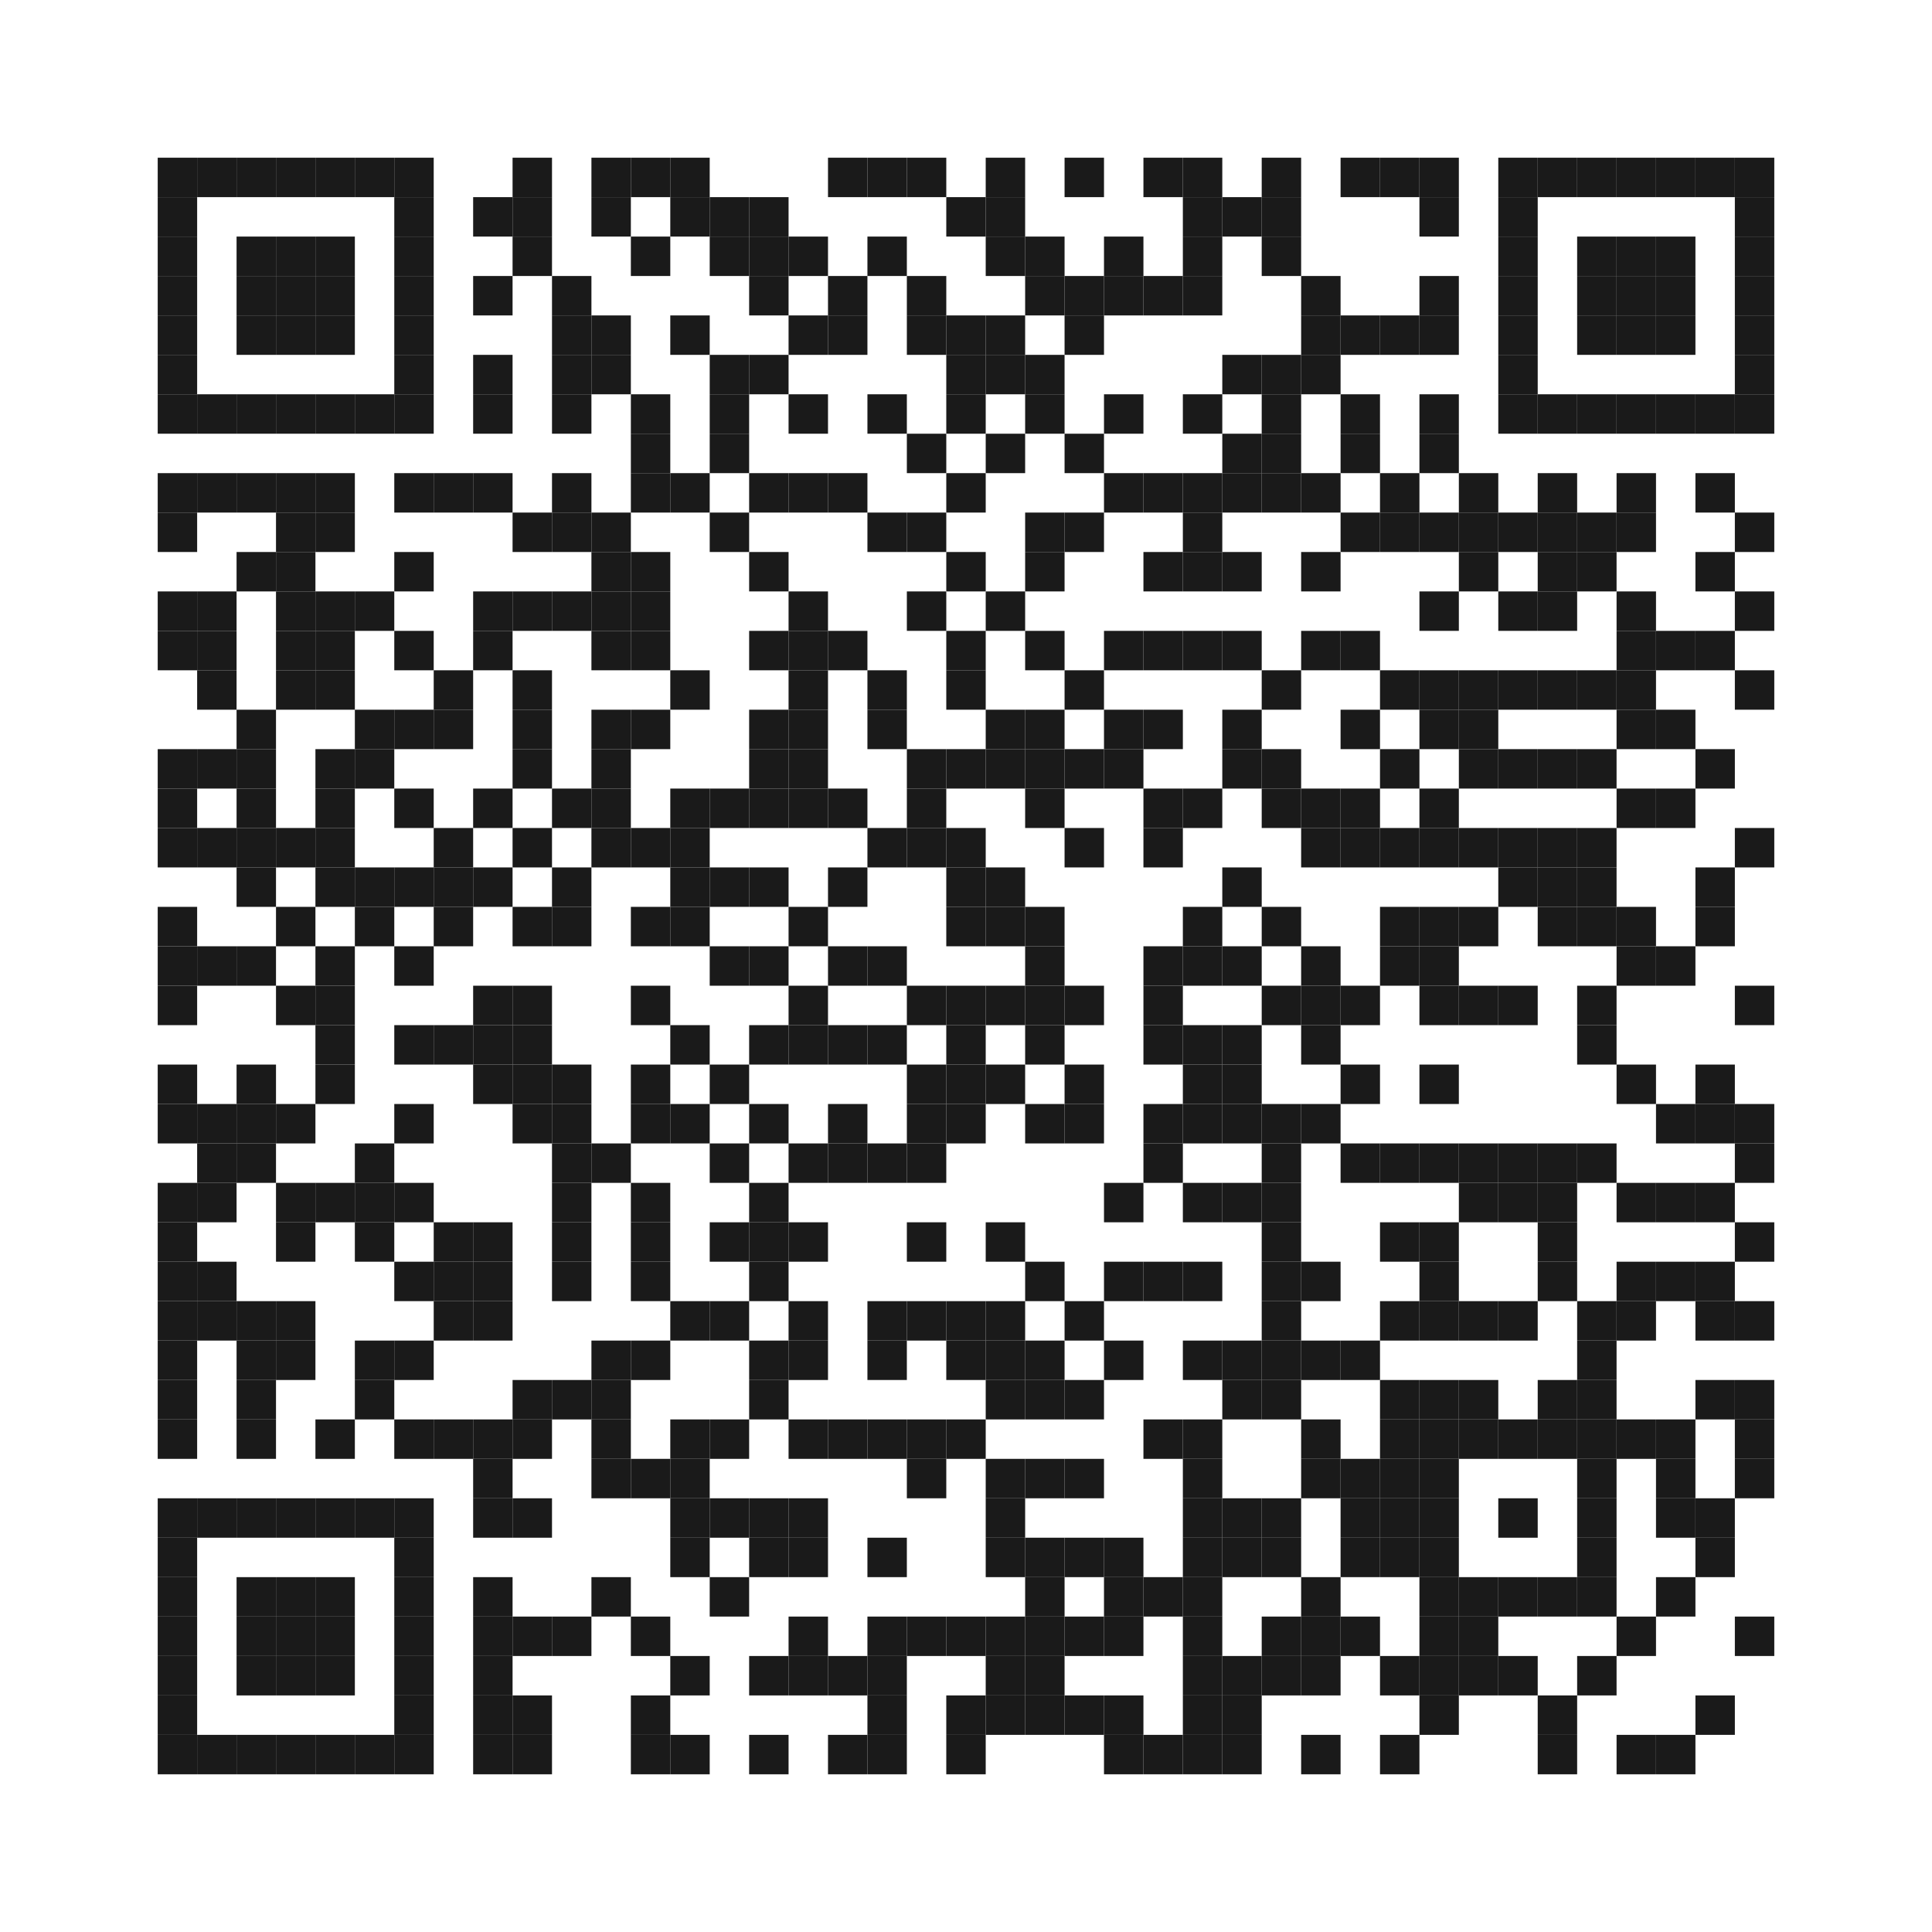
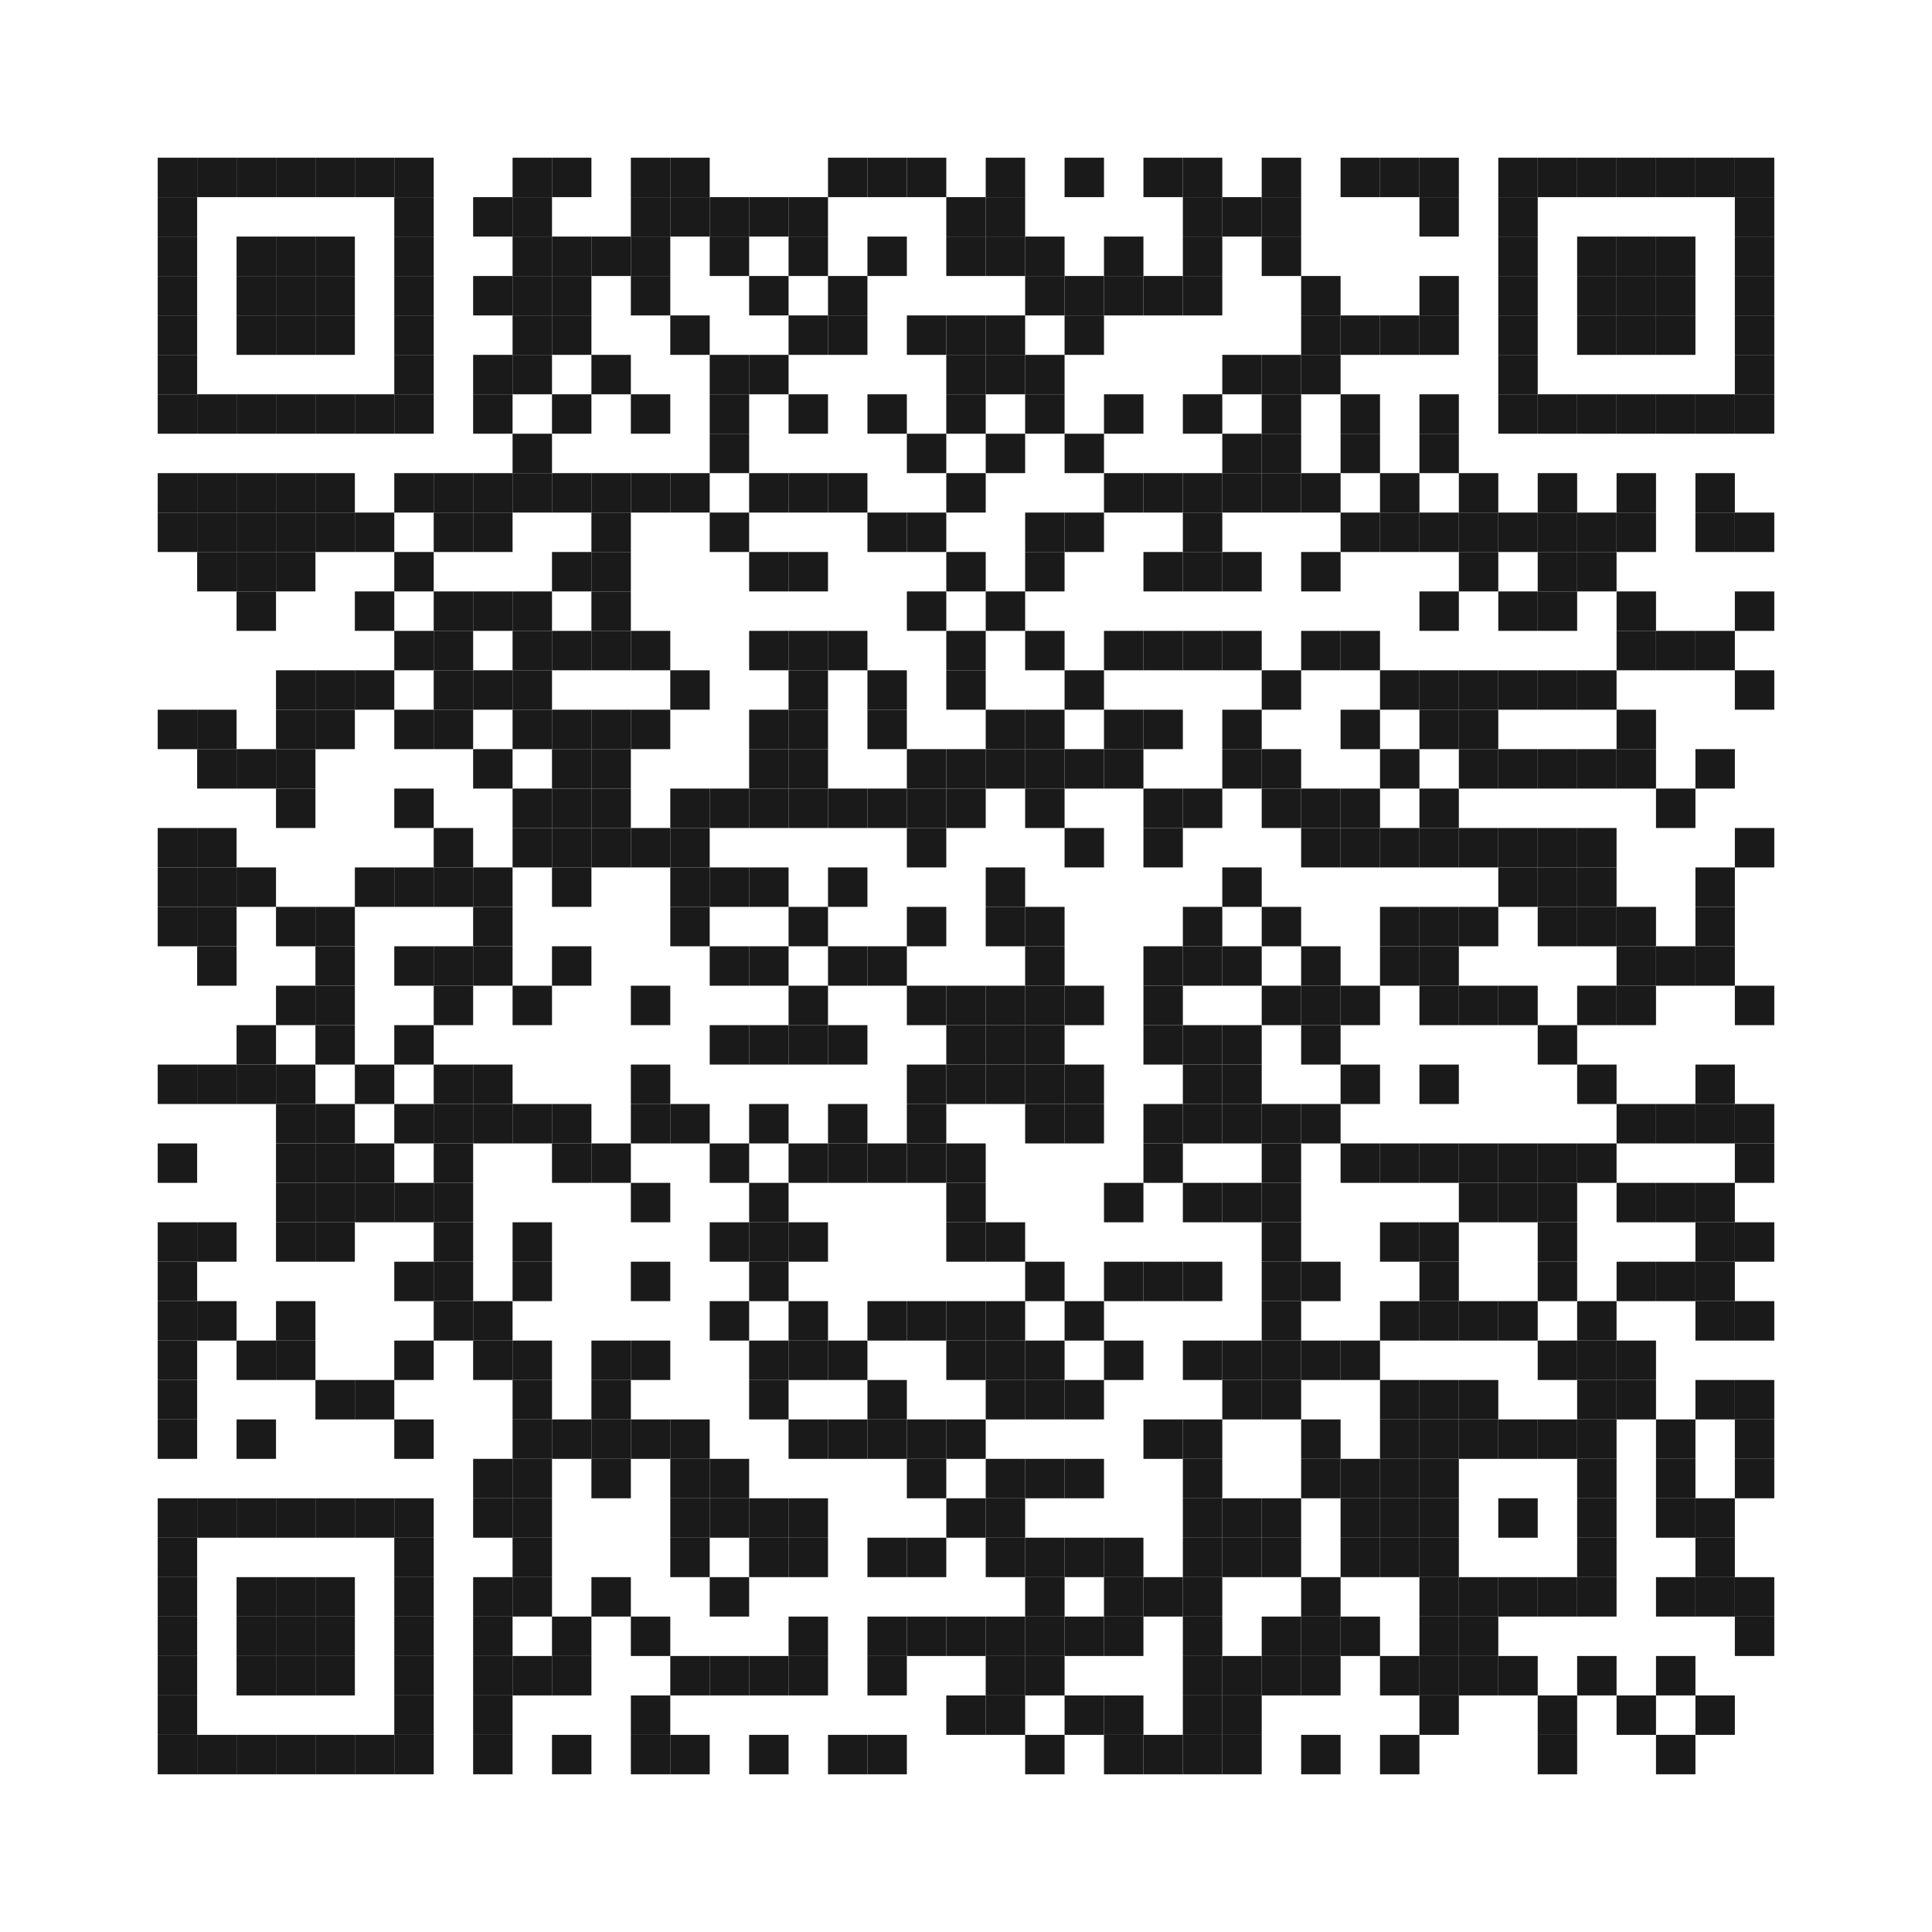
<svg xmlns="http://www.w3.org/2000/svg" viewBox="0 0 490 490" width="490" height="490">
  <g fill="#1A1A1A">
    <rect x="40" y="40" width="10" height="10" />
    <rect x="50" y="40" width="10" height="10" />
    <rect x="60" y="40" width="10" height="10" />
    <rect x="70" y="40" width="10" height="10" />
    <rect x="80" y="40" width="10" height="10" />
    <rect x="90" y="40" width="10" height="10" />
    <rect x="100" y="40" width="10" height="10" />
    <rect x="130" y="40" width="10" height="10" />
-     <rect x="150" y="40" width="10" height="10" />
+     <rect x="140" y="40" width="10" height="10" />
    <rect x="160" y="40" width="10" height="10" />
    <rect x="170" y="40" width="10" height="10" />
    <rect x="210" y="40" width="10" height="10" />
    <rect x="220" y="40" width="10" height="10" />
    <rect x="230" y="40" width="10" height="10" />
    <rect x="250" y="40" width="10" height="10" />
    <rect x="270" y="40" width="10" height="10" />
    <rect x="290" y="40" width="10" height="10" />
    <rect x="300" y="40" width="10" height="10" />
    <rect x="320" y="40" width="10" height="10" />
    <rect x="340" y="40" width="10" height="10" />
    <rect x="350" y="40" width="10" height="10" />
    <rect x="360" y="40" width="10" height="10" />
    <rect x="380" y="40" width="10" height="10" />
    <rect x="390" y="40" width="10" height="10" />
    <rect x="400" y="40" width="10" height="10" />
    <rect x="410" y="40" width="10" height="10" />
    <rect x="420" y="40" width="10" height="10" />
    <rect x="430" y="40" width="10" height="10" />
    <rect x="440" y="40" width="10" height="10" />
    <rect x="40" y="50" width="10" height="10" />
    <rect x="100" y="50" width="10" height="10" />
    <rect x="120" y="50" width="10" height="10" />
    <rect x="130" y="50" width="10" height="10" />
-     <rect x="150" y="50" width="10" height="10" />
+     <rect x="160" y="50" width="10" height="10" />
    <rect x="170" y="50" width="10" height="10" />
    <rect x="180" y="50" width="10" height="10" />
    <rect x="190" y="50" width="10" height="10" />
+     <rect x="200" y="50" width="10" height="10" />
    <rect x="240" y="50" width="10" height="10" />
    <rect x="250" y="50" width="10" height="10" />
    <rect x="300" y="50" width="10" height="10" />
    <rect x="310" y="50" width="10" height="10" />
    <rect x="320" y="50" width="10" height="10" />
    <rect x="360" y="50" width="10" height="10" />
    <rect x="380" y="50" width="10" height="10" />
    <rect x="440" y="50" width="10" height="10" />
    <rect x="40" y="60" width="10" height="10" />
    <rect x="60" y="60" width="10" height="10" />
    <rect x="70" y="60" width="10" height="10" />
    <rect x="80" y="60" width="10" height="10" />
    <rect x="100" y="60" width="10" height="10" />
    <rect x="130" y="60" width="10" height="10" />
+     <rect x="140" y="60" width="10" height="10" />
+     <rect x="150" y="60" width="10" height="10" />
    <rect x="160" y="60" width="10" height="10" />
    <rect x="180" y="60" width="10" height="10" />
-     <rect x="190" y="60" width="10" height="10" />
    <rect x="200" y="60" width="10" height="10" />
    <rect x="220" y="60" width="10" height="10" />
+     <rect x="240" y="60" width="10" height="10" />
    <rect x="250" y="60" width="10" height="10" />
    <rect x="260" y="60" width="10" height="10" />
    <rect x="280" y="60" width="10" height="10" />
    <rect x="300" y="60" width="10" height="10" />
    <rect x="320" y="60" width="10" height="10" />
    <rect x="380" y="60" width="10" height="10" />
    <rect x="400" y="60" width="10" height="10" />
    <rect x="410" y="60" width="10" height="10" />
    <rect x="420" y="60" width="10" height="10" />
    <rect x="440" y="60" width="10" height="10" />
    <rect x="40" y="70" width="10" height="10" />
    <rect x="60" y="70" width="10" height="10" />
    <rect x="70" y="70" width="10" height="10" />
    <rect x="80" y="70" width="10" height="10" />
    <rect x="100" y="70" width="10" height="10" />
    <rect x="120" y="70" width="10" height="10" />
+     <rect x="130" y="70" width="10" height="10" />
    <rect x="140" y="70" width="10" height="10" />
+     <rect x="160" y="70" width="10" height="10" />
    <rect x="190" y="70" width="10" height="10" />
    <rect x="210" y="70" width="10" height="10" />
-     <rect x="230" y="70" width="10" height="10" />
    <rect x="260" y="70" width="10" height="10" />
    <rect x="270" y="70" width="10" height="10" />
    <rect x="280" y="70" width="10" height="10" />
    <rect x="290" y="70" width="10" height="10" />
    <rect x="300" y="70" width="10" height="10" />
    <rect x="330" y="70" width="10" height="10" />
    <rect x="360" y="70" width="10" height="10" />
    <rect x="380" y="70" width="10" height="10" />
    <rect x="400" y="70" width="10" height="10" />
    <rect x="410" y="70" width="10" height="10" />
    <rect x="420" y="70" width="10" height="10" />
    <rect x="440" y="70" width="10" height="10" />
    <rect x="40" y="80" width="10" height="10" />
    <rect x="60" y="80" width="10" height="10" />
    <rect x="70" y="80" width="10" height="10" />
    <rect x="80" y="80" width="10" height="10" />
    <rect x="100" y="80" width="10" height="10" />
+     <rect x="130" y="80" width="10" height="10" />
    <rect x="140" y="80" width="10" height="10" />
-     <rect x="150" y="80" width="10" height="10" />
    <rect x="170" y="80" width="10" height="10" />
    <rect x="200" y="80" width="10" height="10" />
    <rect x="210" y="80" width="10" height="10" />
    <rect x="230" y="80" width="10" height="10" />
    <rect x="240" y="80" width="10" height="10" />
    <rect x="250" y="80" width="10" height="10" />
    <rect x="270" y="80" width="10" height="10" />
    <rect x="330" y="80" width="10" height="10" />
    <rect x="340" y="80" width="10" height="10" />
    <rect x="350" y="80" width="10" height="10" />
    <rect x="360" y="80" width="10" height="10" />
    <rect x="380" y="80" width="10" height="10" />
    <rect x="400" y="80" width="10" height="10" />
    <rect x="410" y="80" width="10" height="10" />
    <rect x="420" y="80" width="10" height="10" />
    <rect x="440" y="80" width="10" height="10" />
    <rect x="40" y="90" width="10" height="10" />
    <rect x="100" y="90" width="10" height="10" />
    <rect x="120" y="90" width="10" height="10" />
-     <rect x="140" y="90" width="10" height="10" />
+     <rect x="130" y="90" width="10" height="10" />
    <rect x="150" y="90" width="10" height="10" />
    <rect x="180" y="90" width="10" height="10" />
    <rect x="190" y="90" width="10" height="10" />
    <rect x="240" y="90" width="10" height="10" />
    <rect x="250" y="90" width="10" height="10" />
    <rect x="260" y="90" width="10" height="10" />
    <rect x="310" y="90" width="10" height="10" />
    <rect x="320" y="90" width="10" height="10" />
    <rect x="330" y="90" width="10" height="10" />
    <rect x="380" y="90" width="10" height="10" />
    <rect x="440" y="90" width="10" height="10" />
    <rect x="40" y="100" width="10" height="10" />
    <rect x="50" y="100" width="10" height="10" />
    <rect x="60" y="100" width="10" height="10" />
    <rect x="70" y="100" width="10" height="10" />
    <rect x="80" y="100" width="10" height="10" />
    <rect x="90" y="100" width="10" height="10" />
    <rect x="100" y="100" width="10" height="10" />
    <rect x="120" y="100" width="10" height="10" />
    <rect x="140" y="100" width="10" height="10" />
    <rect x="160" y="100" width="10" height="10" />
    <rect x="180" y="100" width="10" height="10" />
    <rect x="200" y="100" width="10" height="10" />
    <rect x="220" y="100" width="10" height="10" />
    <rect x="240" y="100" width="10" height="10" />
    <rect x="260" y="100" width="10" height="10" />
    <rect x="280" y="100" width="10" height="10" />
    <rect x="300" y="100" width="10" height="10" />
    <rect x="320" y="100" width="10" height="10" />
    <rect x="340" y="100" width="10" height="10" />
    <rect x="360" y="100" width="10" height="10" />
    <rect x="380" y="100" width="10" height="10" />
    <rect x="390" y="100" width="10" height="10" />
    <rect x="400" y="100" width="10" height="10" />
    <rect x="410" y="100" width="10" height="10" />
    <rect x="420" y="100" width="10" height="10" />
    <rect x="430" y="100" width="10" height="10" />
    <rect x="440" y="100" width="10" height="10" />
-     <rect x="160" y="110" width="10" height="10" />
+     <rect x="130" y="110" width="10" height="10" />
    <rect x="180" y="110" width="10" height="10" />
    <rect x="230" y="110" width="10" height="10" />
    <rect x="250" y="110" width="10" height="10" />
    <rect x="270" y="110" width="10" height="10" />
    <rect x="310" y="110" width="10" height="10" />
    <rect x="320" y="110" width="10" height="10" />
    <rect x="340" y="110" width="10" height="10" />
    <rect x="360" y="110" width="10" height="10" />
    <rect x="40" y="120" width="10" height="10" />
    <rect x="50" y="120" width="10" height="10" />
    <rect x="60" y="120" width="10" height="10" />
    <rect x="70" y="120" width="10" height="10" />
    <rect x="80" y="120" width="10" height="10" />
    <rect x="100" y="120" width="10" height="10" />
    <rect x="110" y="120" width="10" height="10" />
    <rect x="120" y="120" width="10" height="10" />
+     <rect x="130" y="120" width="10" height="10" />
    <rect x="140" y="120" width="10" height="10" />
+     <rect x="150" y="120" width="10" height="10" />
    <rect x="160" y="120" width="10" height="10" />
    <rect x="170" y="120" width="10" height="10" />
    <rect x="190" y="120" width="10" height="10" />
    <rect x="200" y="120" width="10" height="10" />
    <rect x="210" y="120" width="10" height="10" />
    <rect x="240" y="120" width="10" height="10" />
    <rect x="280" y="120" width="10" height="10" />
    <rect x="290" y="120" width="10" height="10" />
    <rect x="300" y="120" width="10" height="10" />
    <rect x="310" y="120" width="10" height="10" />
    <rect x="320" y="120" width="10" height="10" />
    <rect x="330" y="120" width="10" height="10" />
    <rect x="350" y="120" width="10" height="10" />
    <rect x="370" y="120" width="10" height="10" />
    <rect x="390" y="120" width="10" height="10" />
    <rect x="410" y="120" width="10" height="10" />
    <rect x="430" y="120" width="10" height="10" />
    <rect x="40" y="130" width="10" height="10" />
+     <rect x="50" y="130" width="10" height="10" />
+     <rect x="60" y="130" width="10" height="10" />
    <rect x="70" y="130" width="10" height="10" />
    <rect x="80" y="130" width="10" height="10" />
-     <rect x="130" y="130" width="10" height="10" />
-     <rect x="140" y="130" width="10" height="10" />
+     <rect x="90" y="130" width="10" height="10" />
+     <rect x="110" y="130" width="10" height="10" />
+     <rect x="120" y="130" width="10" height="10" />
    <rect x="150" y="130" width="10" height="10" />
    <rect x="180" y="130" width="10" height="10" />
    <rect x="220" y="130" width="10" height="10" />
    <rect x="230" y="130" width="10" height="10" />
    <rect x="260" y="130" width="10" height="10" />
    <rect x="270" y="130" width="10" height="10" />
    <rect x="300" y="130" width="10" height="10" />
    <rect x="340" y="130" width="10" height="10" />
    <rect x="350" y="130" width="10" height="10" />
    <rect x="360" y="130" width="10" height="10" />
    <rect x="370" y="130" width="10" height="10" />
    <rect x="380" y="130" width="10" height="10" />
    <rect x="390" y="130" width="10" height="10" />
    <rect x="400" y="130" width="10" height="10" />
    <rect x="410" y="130" width="10" height="10" />
+     <rect x="430" y="130" width="10" height="10" />
    <rect x="440" y="130" width="10" height="10" />
+     <rect x="50" y="140" width="10" height="10" />
    <rect x="60" y="140" width="10" height="10" />
    <rect x="70" y="140" width="10" height="10" />
    <rect x="100" y="140" width="10" height="10" />
+     <rect x="140" y="140" width="10" height="10" />
    <rect x="150" y="140" width="10" height="10" />
-     <rect x="160" y="140" width="10" height="10" />
    <rect x="190" y="140" width="10" height="10" />
+     <rect x="200" y="140" width="10" height="10" />
    <rect x="240" y="140" width="10" height="10" />
    <rect x="260" y="140" width="10" height="10" />
    <rect x="290" y="140" width="10" height="10" />
    <rect x="300" y="140" width="10" height="10" />
    <rect x="310" y="140" width="10" height="10" />
    <rect x="330" y="140" width="10" height="10" />
    <rect x="370" y="140" width="10" height="10" />
    <rect x="390" y="140" width="10" height="10" />
    <rect x="400" y="140" width="10" height="10" />
-     <rect x="430" y="140" width="10" height="10" />
-     <rect x="40" y="150" width="10" height="10" />
-     <rect x="50" y="150" width="10" height="10" />
-     <rect x="70" y="150" width="10" height="10" />
-     <rect x="80" y="150" width="10" height="10" />
+     <rect x="60" y="150" width="10" height="10" />
    <rect x="90" y="150" width="10" height="10" />
+     <rect x="110" y="150" width="10" height="10" />
    <rect x="120" y="150" width="10" height="10" />
    <rect x="130" y="150" width="10" height="10" />
-     <rect x="140" y="150" width="10" height="10" />
    <rect x="150" y="150" width="10" height="10" />
-     <rect x="160" y="150" width="10" height="10" />
-     <rect x="200" y="150" width="10" height="10" />
    <rect x="230" y="150" width="10" height="10" />
    <rect x="250" y="150" width="10" height="10" />
    <rect x="360" y="150" width="10" height="10" />
    <rect x="380" y="150" width="10" height="10" />
    <rect x="390" y="150" width="10" height="10" />
    <rect x="410" y="150" width="10" height="10" />
    <rect x="440" y="150" width="10" height="10" />
-     <rect x="40" y="160" width="10" height="10" />
-     <rect x="50" y="160" width="10" height="10" />
-     <rect x="70" y="160" width="10" height="10" />
-     <rect x="80" y="160" width="10" height="10" />
    <rect x="100" y="160" width="10" height="10" />
-     <rect x="120" y="160" width="10" height="10" />
+     <rect x="110" y="160" width="10" height="10" />
+     <rect x="130" y="160" width="10" height="10" />
+     <rect x="140" y="160" width="10" height="10" />
    <rect x="150" y="160" width="10" height="10" />
    <rect x="160" y="160" width="10" height="10" />
    <rect x="190" y="160" width="10" height="10" />
    <rect x="200" y="160" width="10" height="10" />
    <rect x="210" y="160" width="10" height="10" />
    <rect x="240" y="160" width="10" height="10" />
    <rect x="260" y="160" width="10" height="10" />
    <rect x="280" y="160" width="10" height="10" />
    <rect x="290" y="160" width="10" height="10" />
    <rect x="300" y="160" width="10" height="10" />
    <rect x="310" y="160" width="10" height="10" />
    <rect x="330" y="160" width="10" height="10" />
    <rect x="340" y="160" width="10" height="10" />
    <rect x="410" y="160" width="10" height="10" />
    <rect x="420" y="160" width="10" height="10" />
    <rect x="430" y="160" width="10" height="10" />
-     <rect x="50" y="170" width="10" height="10" />
    <rect x="70" y="170" width="10" height="10" />
    <rect x="80" y="170" width="10" height="10" />
+     <rect x="90" y="170" width="10" height="10" />
    <rect x="110" y="170" width="10" height="10" />
+     <rect x="120" y="170" width="10" height="10" />
    <rect x="130" y="170" width="10" height="10" />
    <rect x="170" y="170" width="10" height="10" />
    <rect x="200" y="170" width="10" height="10" />
    <rect x="220" y="170" width="10" height="10" />
    <rect x="240" y="170" width="10" height="10" />
    <rect x="270" y="170" width="10" height="10" />
    <rect x="320" y="170" width="10" height="10" />
    <rect x="350" y="170" width="10" height="10" />
    <rect x="360" y="170" width="10" height="10" />
    <rect x="370" y="170" width="10" height="10" />
    <rect x="380" y="170" width="10" height="10" />
    <rect x="390" y="170" width="10" height="10" />
    <rect x="400" y="170" width="10" height="10" />
-     <rect x="410" y="170" width="10" height="10" />
    <rect x="440" y="170" width="10" height="10" />
-     <rect x="60" y="180" width="10" height="10" />
-     <rect x="90" y="180" width="10" height="10" />
+     <rect x="40" y="180" width="10" height="10" />
+     <rect x="50" y="180" width="10" height="10" />
+     <rect x="70" y="180" width="10" height="10" />
+     <rect x="80" y="180" width="10" height="10" />
    <rect x="100" y="180" width="10" height="10" />
    <rect x="110" y="180" width="10" height="10" />
    <rect x="130" y="180" width="10" height="10" />
+     <rect x="140" y="180" width="10" height="10" />
    <rect x="150" y="180" width="10" height="10" />
    <rect x="160" y="180" width="10" height="10" />
    <rect x="190" y="180" width="10" height="10" />
    <rect x="200" y="180" width="10" height="10" />
    <rect x="220" y="180" width="10" height="10" />
    <rect x="250" y="180" width="10" height="10" />
    <rect x="260" y="180" width="10" height="10" />
    <rect x="280" y="180" width="10" height="10" />
    <rect x="290" y="180" width="10" height="10" />
    <rect x="310" y="180" width="10" height="10" />
    <rect x="340" y="180" width="10" height="10" />
    <rect x="360" y="180" width="10" height="10" />
    <rect x="370" y="180" width="10" height="10" />
    <rect x="410" y="180" width="10" height="10" />
-     <rect x="420" y="180" width="10" height="10" />
-     <rect x="40" y="190" width="10" height="10" />
    <rect x="50" y="190" width="10" height="10" />
    <rect x="60" y="190" width="10" height="10" />
-     <rect x="80" y="190" width="10" height="10" />
-     <rect x="90" y="190" width="10" height="10" />
-     <rect x="130" y="190" width="10" height="10" />
+     <rect x="70" y="190" width="10" height="10" />
+     <rect x="120" y="190" width="10" height="10" />
+     <rect x="140" y="190" width="10" height="10" />
    <rect x="150" y="190" width="10" height="10" />
    <rect x="190" y="190" width="10" height="10" />
    <rect x="200" y="190" width="10" height="10" />
    <rect x="230" y="190" width="10" height="10" />
    <rect x="240" y="190" width="10" height="10" />
    <rect x="250" y="190" width="10" height="10" />
    <rect x="260" y="190" width="10" height="10" />
    <rect x="270" y="190" width="10" height="10" />
    <rect x="280" y="190" width="10" height="10" />
    <rect x="310" y="190" width="10" height="10" />
    <rect x="320" y="190" width="10" height="10" />
    <rect x="350" y="190" width="10" height="10" />
    <rect x="370" y="190" width="10" height="10" />
    <rect x="380" y="190" width="10" height="10" />
    <rect x="390" y="190" width="10" height="10" />
    <rect x="400" y="190" width="10" height="10" />
+     <rect x="410" y="190" width="10" height="10" />
    <rect x="430" y="190" width="10" height="10" />
-     <rect x="40" y="200" width="10" height="10" />
-     <rect x="60" y="200" width="10" height="10" />
-     <rect x="80" y="200" width="10" height="10" />
+     <rect x="70" y="200" width="10" height="10" />
    <rect x="100" y="200" width="10" height="10" />
-     <rect x="120" y="200" width="10" height="10" />
+     <rect x="130" y="200" width="10" height="10" />
    <rect x="140" y="200" width="10" height="10" />
    <rect x="150" y="200" width="10" height="10" />
    <rect x="170" y="200" width="10" height="10" />
    <rect x="180" y="200" width="10" height="10" />
    <rect x="190" y="200" width="10" height="10" />
    <rect x="200" y="200" width="10" height="10" />
    <rect x="210" y="200" width="10" height="10" />
+     <rect x="220" y="200" width="10" height="10" />
    <rect x="230" y="200" width="10" height="10" />
+     <rect x="240" y="200" width="10" height="10" />
    <rect x="260" y="200" width="10" height="10" />
    <rect x="290" y="200" width="10" height="10" />
    <rect x="300" y="200" width="10" height="10" />
    <rect x="320" y="200" width="10" height="10" />
    <rect x="330" y="200" width="10" height="10" />
    <rect x="340" y="200" width="10" height="10" />
    <rect x="360" y="200" width="10" height="10" />
-     <rect x="410" y="200" width="10" height="10" />
    <rect x="420" y="200" width="10" height="10" />
    <rect x="40" y="210" width="10" height="10" />
    <rect x="50" y="210" width="10" height="10" />
-     <rect x="60" y="210" width="10" height="10" />
-     <rect x="70" y="210" width="10" height="10" />
-     <rect x="80" y="210" width="10" height="10" />
    <rect x="110" y="210" width="10" height="10" />
    <rect x="130" y="210" width="10" height="10" />
+     <rect x="140" y="210" width="10" height="10" />
    <rect x="150" y="210" width="10" height="10" />
    <rect x="160" y="210" width="10" height="10" />
    <rect x="170" y="210" width="10" height="10" />
-     <rect x="220" y="210" width="10" height="10" />
    <rect x="230" y="210" width="10" height="10" />
-     <rect x="240" y="210" width="10" height="10" />
    <rect x="270" y="210" width="10" height="10" />
    <rect x="290" y="210" width="10" height="10" />
    <rect x="330" y="210" width="10" height="10" />
    <rect x="340" y="210" width="10" height="10" />
    <rect x="350" y="210" width="10" height="10" />
    <rect x="360" y="210" width="10" height="10" />
    <rect x="370" y="210" width="10" height="10" />
    <rect x="380" y="210" width="10" height="10" />
    <rect x="390" y="210" width="10" height="10" />
    <rect x="400" y="210" width="10" height="10" />
    <rect x="440" y="210" width="10" height="10" />
+     <rect x="40" y="220" width="10" height="10" />
+     <rect x="50" y="220" width="10" height="10" />
    <rect x="60" y="220" width="10" height="10" />
-     <rect x="80" y="220" width="10" height="10" />
    <rect x="90" y="220" width="10" height="10" />
    <rect x="100" y="220" width="10" height="10" />
    <rect x="110" y="220" width="10" height="10" />
    <rect x="120" y="220" width="10" height="10" />
    <rect x="140" y="220" width="10" height="10" />
    <rect x="170" y="220" width="10" height="10" />
    <rect x="180" y="220" width="10" height="10" />
    <rect x="190" y="220" width="10" height="10" />
    <rect x="210" y="220" width="10" height="10" />
-     <rect x="240" y="220" width="10" height="10" />
    <rect x="250" y="220" width="10" height="10" />
    <rect x="310" y="220" width="10" height="10" />
    <rect x="380" y="220" width="10" height="10" />
    <rect x="390" y="220" width="10" height="10" />
    <rect x="400" y="220" width="10" height="10" />
    <rect x="430" y="220" width="10" height="10" />
    <rect x="40" y="230" width="10" height="10" />
+     <rect x="50" y="230" width="10" height="10" />
    <rect x="70" y="230" width="10" height="10" />
-     <rect x="90" y="230" width="10" height="10" />
-     <rect x="110" y="230" width="10" height="10" />
-     <rect x="130" y="230" width="10" height="10" />
-     <rect x="140" y="230" width="10" height="10" />
-     <rect x="160" y="230" width="10" height="10" />
+     <rect x="80" y="230" width="10" height="10" />
+     <rect x="120" y="230" width="10" height="10" />
    <rect x="170" y="230" width="10" height="10" />
    <rect x="200" y="230" width="10" height="10" />
-     <rect x="240" y="230" width="10" height="10" />
+     <rect x="230" y="230" width="10" height="10" />
    <rect x="250" y="230" width="10" height="10" />
    <rect x="260" y="230" width="10" height="10" />
    <rect x="300" y="230" width="10" height="10" />
    <rect x="320" y="230" width="10" height="10" />
    <rect x="350" y="230" width="10" height="10" />
    <rect x="360" y="230" width="10" height="10" />
    <rect x="370" y="230" width="10" height="10" />
    <rect x="390" y="230" width="10" height="10" />
    <rect x="400" y="230" width="10" height="10" />
    <rect x="410" y="230" width="10" height="10" />
    <rect x="430" y="230" width="10" height="10" />
-     <rect x="40" y="240" width="10" height="10" />
    <rect x="50" y="240" width="10" height="10" />
-     <rect x="60" y="240" width="10" height="10" />
    <rect x="80" y="240" width="10" height="10" />
    <rect x="100" y="240" width="10" height="10" />
+     <rect x="110" y="240" width="10" height="10" />
+     <rect x="120" y="240" width="10" height="10" />
+     <rect x="140" y="240" width="10" height="10" />
    <rect x="180" y="240" width="10" height="10" />
    <rect x="190" y="240" width="10" height="10" />
    <rect x="210" y="240" width="10" height="10" />
    <rect x="220" y="240" width="10" height="10" />
    <rect x="260" y="240" width="10" height="10" />
    <rect x="290" y="240" width="10" height="10" />
    <rect x="300" y="240" width="10" height="10" />
    <rect x="310" y="240" width="10" height="10" />
    <rect x="330" y="240" width="10" height="10" />
    <rect x="350" y="240" width="10" height="10" />
    <rect x="360" y="240" width="10" height="10" />
    <rect x="410" y="240" width="10" height="10" />
    <rect x="420" y="240" width="10" height="10" />
-     <rect x="40" y="250" width="10" height="10" />
+     <rect x="430" y="240" width="10" height="10" />
    <rect x="70" y="250" width="10" height="10" />
    <rect x="80" y="250" width="10" height="10" />
-     <rect x="120" y="250" width="10" height="10" />
+     <rect x="110" y="250" width="10" height="10" />
    <rect x="130" y="250" width="10" height="10" />
    <rect x="160" y="250" width="10" height="10" />
    <rect x="200" y="250" width="10" height="10" />
    <rect x="230" y="250" width="10" height="10" />
    <rect x="240" y="250" width="10" height="10" />
    <rect x="250" y="250" width="10" height="10" />
    <rect x="260" y="250" width="10" height="10" />
    <rect x="270" y="250" width="10" height="10" />
    <rect x="290" y="250" width="10" height="10" />
    <rect x="320" y="250" width="10" height="10" />
    <rect x="330" y="250" width="10" height="10" />
    <rect x="340" y="250" width="10" height="10" />
    <rect x="360" y="250" width="10" height="10" />
    <rect x="370" y="250" width="10" height="10" />
    <rect x="380" y="250" width="10" height="10" />
    <rect x="400" y="250" width="10" height="10" />
+     <rect x="410" y="250" width="10" height="10" />
    <rect x="440" y="250" width="10" height="10" />
+     <rect x="60" y="260" width="10" height="10" />
    <rect x="80" y="260" width="10" height="10" />
    <rect x="100" y="260" width="10" height="10" />
-     <rect x="110" y="260" width="10" height="10" />
-     <rect x="120" y="260" width="10" height="10" />
-     <rect x="130" y="260" width="10" height="10" />
-     <rect x="170" y="260" width="10" height="10" />
+     <rect x="180" y="260" width="10" height="10" />
    <rect x="190" y="260" width="10" height="10" />
    <rect x="200" y="260" width="10" height="10" />
    <rect x="210" y="260" width="10" height="10" />
-     <rect x="220" y="260" width="10" height="10" />
    <rect x="240" y="260" width="10" height="10" />
+     <rect x="250" y="260" width="10" height="10" />
    <rect x="260" y="260" width="10" height="10" />
    <rect x="290" y="260" width="10" height="10" />
    <rect x="300" y="260" width="10" height="10" />
    <rect x="310" y="260" width="10" height="10" />
    <rect x="330" y="260" width="10" height="10" />
-     <rect x="400" y="260" width="10" height="10" />
+     <rect x="390" y="260" width="10" height="10" />
    <rect x="40" y="270" width="10" height="10" />
+     <rect x="50" y="270" width="10" height="10" />
    <rect x="60" y="270" width="10" height="10" />
-     <rect x="80" y="270" width="10" height="10" />
+     <rect x="70" y="270" width="10" height="10" />
+     <rect x="90" y="270" width="10" height="10" />
+     <rect x="110" y="270" width="10" height="10" />
    <rect x="120" y="270" width="10" height="10" />
-     <rect x="130" y="270" width="10" height="10" />
-     <rect x="140" y="270" width="10" height="10" />
    <rect x="160" y="270" width="10" height="10" />
-     <rect x="180" y="270" width="10" height="10" />
    <rect x="230" y="270" width="10" height="10" />
    <rect x="240" y="270" width="10" height="10" />
    <rect x="250" y="270" width="10" height="10" />
+     <rect x="260" y="270" width="10" height="10" />
    <rect x="270" y="270" width="10" height="10" />
    <rect x="300" y="270" width="10" height="10" />
    <rect x="310" y="270" width="10" height="10" />
    <rect x="340" y="270" width="10" height="10" />
    <rect x="360" y="270" width="10" height="10" />
-     <rect x="410" y="270" width="10" height="10" />
+     <rect x="400" y="270" width="10" height="10" />
    <rect x="430" y="270" width="10" height="10" />
-     <rect x="40" y="280" width="10" height="10" />
-     <rect x="50" y="280" width="10" height="10" />
-     <rect x="60" y="280" width="10" height="10" />
    <rect x="70" y="280" width="10" height="10" />
+     <rect x="80" y="280" width="10" height="10" />
    <rect x="100" y="280" width="10" height="10" />
+     <rect x="110" y="280" width="10" height="10" />
+     <rect x="120" y="280" width="10" height="10" />
    <rect x="130" y="280" width="10" height="10" />
    <rect x="140" y="280" width="10" height="10" />
    <rect x="160" y="280" width="10" height="10" />
    <rect x="170" y="280" width="10" height="10" />
    <rect x="190" y="280" width="10" height="10" />
    <rect x="210" y="280" width="10" height="10" />
    <rect x="230" y="280" width="10" height="10" />
-     <rect x="240" y="280" width="10" height="10" />
    <rect x="260" y="280" width="10" height="10" />
    <rect x="270" y="280" width="10" height="10" />
    <rect x="290" y="280" width="10" height="10" />
    <rect x="300" y="280" width="10" height="10" />
    <rect x="310" y="280" width="10" height="10" />
    <rect x="320" y="280" width="10" height="10" />
    <rect x="330" y="280" width="10" height="10" />
+     <rect x="410" y="280" width="10" height="10" />
    <rect x="420" y="280" width="10" height="10" />
    <rect x="430" y="280" width="10" height="10" />
    <rect x="440" y="280" width="10" height="10" />
-     <rect x="50" y="290" width="10" height="10" />
-     <rect x="60" y="290" width="10" height="10" />
+     <rect x="40" y="290" width="10" height="10" />
+     <rect x="70" y="290" width="10" height="10" />
+     <rect x="80" y="290" width="10" height="10" />
    <rect x="90" y="290" width="10" height="10" />
+     <rect x="110" y="290" width="10" height="10" />
    <rect x="140" y="290" width="10" height="10" />
    <rect x="150" y="290" width="10" height="10" />
    <rect x="180" y="290" width="10" height="10" />
    <rect x="200" y="290" width="10" height="10" />
    <rect x="210" y="290" width="10" height="10" />
    <rect x="220" y="290" width="10" height="10" />
    <rect x="230" y="290" width="10" height="10" />
+     <rect x="240" y="290" width="10" height="10" />
    <rect x="290" y="290" width="10" height="10" />
    <rect x="320" y="290" width="10" height="10" />
    <rect x="340" y="290" width="10" height="10" />
    <rect x="350" y="290" width="10" height="10" />
    <rect x="360" y="290" width="10" height="10" />
    <rect x="370" y="290" width="10" height="10" />
    <rect x="380" y="290" width="10" height="10" />
    <rect x="390" y="290" width="10" height="10" />
    <rect x="400" y="290" width="10" height="10" />
    <rect x="440" y="290" width="10" height="10" />
-     <rect x="40" y="300" width="10" height="10" />
-     <rect x="50" y="300" width="10" height="10" />
    <rect x="70" y="300" width="10" height="10" />
    <rect x="80" y="300" width="10" height="10" />
    <rect x="90" y="300" width="10" height="10" />
    <rect x="100" y="300" width="10" height="10" />
-     <rect x="140" y="300" width="10" height="10" />
+     <rect x="110" y="300" width="10" height="10" />
    <rect x="160" y="300" width="10" height="10" />
    <rect x="190" y="300" width="10" height="10" />
+     <rect x="240" y="300" width="10" height="10" />
    <rect x="280" y="300" width="10" height="10" />
    <rect x="300" y="300" width="10" height="10" />
    <rect x="310" y="300" width="10" height="10" />
    <rect x="320" y="300" width="10" height="10" />
    <rect x="370" y="300" width="10" height="10" />
    <rect x="380" y="300" width="10" height="10" />
    <rect x="390" y="300" width="10" height="10" />
    <rect x="410" y="300" width="10" height="10" />
    <rect x="420" y="300" width="10" height="10" />
    <rect x="430" y="300" width="10" height="10" />
    <rect x="40" y="310" width="10" height="10" />
+     <rect x="50" y="310" width="10" height="10" />
    <rect x="70" y="310" width="10" height="10" />
-     <rect x="90" y="310" width="10" height="10" />
+     <rect x="80" y="310" width="10" height="10" />
    <rect x="110" y="310" width="10" height="10" />
-     <rect x="120" y="310" width="10" height="10" />
-     <rect x="140" y="310" width="10" height="10" />
-     <rect x="160" y="310" width="10" height="10" />
+     <rect x="130" y="310" width="10" height="10" />
    <rect x="180" y="310" width="10" height="10" />
    <rect x="190" y="310" width="10" height="10" />
    <rect x="200" y="310" width="10" height="10" />
-     <rect x="230" y="310" width="10" height="10" />
+     <rect x="240" y="310" width="10" height="10" />
    <rect x="250" y="310" width="10" height="10" />
    <rect x="320" y="310" width="10" height="10" />
    <rect x="350" y="310" width="10" height="10" />
    <rect x="360" y="310" width="10" height="10" />
    <rect x="390" y="310" width="10" height="10" />
+     <rect x="430" y="310" width="10" height="10" />
    <rect x="440" y="310" width="10" height="10" />
    <rect x="40" y="320" width="10" height="10" />
-     <rect x="50" y="320" width="10" height="10" />
    <rect x="100" y="320" width="10" height="10" />
    <rect x="110" y="320" width="10" height="10" />
-     <rect x="120" y="320" width="10" height="10" />
-     <rect x="140" y="320" width="10" height="10" />
+     <rect x="130" y="320" width="10" height="10" />
    <rect x="160" y="320" width="10" height="10" />
    <rect x="190" y="320" width="10" height="10" />
    <rect x="260" y="320" width="10" height="10" />
    <rect x="280" y="320" width="10" height="10" />
    <rect x="290" y="320" width="10" height="10" />
    <rect x="300" y="320" width="10" height="10" />
    <rect x="320" y="320" width="10" height="10" />
    <rect x="330" y="320" width="10" height="10" />
    <rect x="360" y="320" width="10" height="10" />
    <rect x="390" y="320" width="10" height="10" />
    <rect x="410" y="320" width="10" height="10" />
    <rect x="420" y="320" width="10" height="10" />
    <rect x="430" y="320" width="10" height="10" />
    <rect x="40" y="330" width="10" height="10" />
    <rect x="50" y="330" width="10" height="10" />
-     <rect x="60" y="330" width="10" height="10" />
    <rect x="70" y="330" width="10" height="10" />
    <rect x="110" y="330" width="10" height="10" />
    <rect x="120" y="330" width="10" height="10" />
-     <rect x="170" y="330" width="10" height="10" />
    <rect x="180" y="330" width="10" height="10" />
    <rect x="200" y="330" width="10" height="10" />
    <rect x="220" y="330" width="10" height="10" />
    <rect x="230" y="330" width="10" height="10" />
    <rect x="240" y="330" width="10" height="10" />
    <rect x="250" y="330" width="10" height="10" />
    <rect x="270" y="330" width="10" height="10" />
    <rect x="320" y="330" width="10" height="10" />
    <rect x="350" y="330" width="10" height="10" />
    <rect x="360" y="330" width="10" height="10" />
    <rect x="370" y="330" width="10" height="10" />
    <rect x="380" y="330" width="10" height="10" />
    <rect x="400" y="330" width="10" height="10" />
-     <rect x="410" y="330" width="10" height="10" />
    <rect x="430" y="330" width="10" height="10" />
    <rect x="440" y="330" width="10" height="10" />
    <rect x="40" y="340" width="10" height="10" />
    <rect x="60" y="340" width="10" height="10" />
    <rect x="70" y="340" width="10" height="10" />
-     <rect x="90" y="340" width="10" height="10" />
    <rect x="100" y="340" width="10" height="10" />
+     <rect x="120" y="340" width="10" height="10" />
+     <rect x="130" y="340" width="10" height="10" />
    <rect x="150" y="340" width="10" height="10" />
    <rect x="160" y="340" width="10" height="10" />
    <rect x="190" y="340" width="10" height="10" />
    <rect x="200" y="340" width="10" height="10" />
-     <rect x="220" y="340" width="10" height="10" />
+     <rect x="210" y="340" width="10" height="10" />
    <rect x="240" y="340" width="10" height="10" />
    <rect x="250" y="340" width="10" height="10" />
    <rect x="260" y="340" width="10" height="10" />
    <rect x="280" y="340" width="10" height="10" />
    <rect x="300" y="340" width="10" height="10" />
    <rect x="310" y="340" width="10" height="10" />
    <rect x="320" y="340" width="10" height="10" />
    <rect x="330" y="340" width="10" height="10" />
    <rect x="340" y="340" width="10" height="10" />
+     <rect x="390" y="340" width="10" height="10" />
    <rect x="400" y="340" width="10" height="10" />
+     <rect x="410" y="340" width="10" height="10" />
    <rect x="40" y="350" width="10" height="10" />
-     <rect x="60" y="350" width="10" height="10" />
+     <rect x="80" y="350" width="10" height="10" />
    <rect x="90" y="350" width="10" height="10" />
    <rect x="130" y="350" width="10" height="10" />
-     <rect x="140" y="350" width="10" height="10" />
    <rect x="150" y="350" width="10" height="10" />
    <rect x="190" y="350" width="10" height="10" />
+     <rect x="220" y="350" width="10" height="10" />
    <rect x="250" y="350" width="10" height="10" />
    <rect x="260" y="350" width="10" height="10" />
    <rect x="270" y="350" width="10" height="10" />
    <rect x="310" y="350" width="10" height="10" />
    <rect x="320" y="350" width="10" height="10" />
    <rect x="350" y="350" width="10" height="10" />
    <rect x="360" y="350" width="10" height="10" />
    <rect x="370" y="350" width="10" height="10" />
-     <rect x="390" y="350" width="10" height="10" />
    <rect x="400" y="350" width="10" height="10" />
+     <rect x="410" y="350" width="10" height="10" />
    <rect x="430" y="350" width="10" height="10" />
    <rect x="440" y="350" width="10" height="10" />
    <rect x="40" y="360" width="10" height="10" />
    <rect x="60" y="360" width="10" height="10" />
-     <rect x="80" y="360" width="10" height="10" />
    <rect x="100" y="360" width="10" height="10" />
-     <rect x="110" y="360" width="10" height="10" />
-     <rect x="120" y="360" width="10" height="10" />
    <rect x="130" y="360" width="10" height="10" />
+     <rect x="140" y="360" width="10" height="10" />
    <rect x="150" y="360" width="10" height="10" />
+     <rect x="160" y="360" width="10" height="10" />
    <rect x="170" y="360" width="10" height="10" />
-     <rect x="180" y="360" width="10" height="10" />
    <rect x="200" y="360" width="10" height="10" />
    <rect x="210" y="360" width="10" height="10" />
    <rect x="220" y="360" width="10" height="10" />
    <rect x="230" y="360" width="10" height="10" />
    <rect x="240" y="360" width="10" height="10" />
    <rect x="290" y="360" width="10" height="10" />
    <rect x="300" y="360" width="10" height="10" />
    <rect x="330" y="360" width="10" height="10" />
    <rect x="350" y="360" width="10" height="10" />
    <rect x="360" y="360" width="10" height="10" />
    <rect x="370" y="360" width="10" height="10" />
    <rect x="380" y="360" width="10" height="10" />
    <rect x="390" y="360" width="10" height="10" />
    <rect x="400" y="360" width="10" height="10" />
-     <rect x="410" y="360" width="10" height="10" />
    <rect x="420" y="360" width="10" height="10" />
    <rect x="440" y="360" width="10" height="10" />
    <rect x="120" y="370" width="10" height="10" />
+     <rect x="130" y="370" width="10" height="10" />
    <rect x="150" y="370" width="10" height="10" />
-     <rect x="160" y="370" width="10" height="10" />
    <rect x="170" y="370" width="10" height="10" />
+     <rect x="180" y="370" width="10" height="10" />
    <rect x="230" y="370" width="10" height="10" />
    <rect x="250" y="370" width="10" height="10" />
    <rect x="260" y="370" width="10" height="10" />
    <rect x="270" y="370" width="10" height="10" />
    <rect x="300" y="370" width="10" height="10" />
    <rect x="330" y="370" width="10" height="10" />
    <rect x="340" y="370" width="10" height="10" />
    <rect x="350" y="370" width="10" height="10" />
    <rect x="360" y="370" width="10" height="10" />
    <rect x="400" y="370" width="10" height="10" />
    <rect x="420" y="370" width="10" height="10" />
    <rect x="440" y="370" width="10" height="10" />
    <rect x="40" y="380" width="10" height="10" />
    <rect x="50" y="380" width="10" height="10" />
    <rect x="60" y="380" width="10" height="10" />
    <rect x="70" y="380" width="10" height="10" />
    <rect x="80" y="380" width="10" height="10" />
    <rect x="90" y="380" width="10" height="10" />
    <rect x="100" y="380" width="10" height="10" />
    <rect x="120" y="380" width="10" height="10" />
    <rect x="130" y="380" width="10" height="10" />
    <rect x="170" y="380" width="10" height="10" />
    <rect x="180" y="380" width="10" height="10" />
    <rect x="190" y="380" width="10" height="10" />
    <rect x="200" y="380" width="10" height="10" />
+     <rect x="240" y="380" width="10" height="10" />
    <rect x="250" y="380" width="10" height="10" />
    <rect x="300" y="380" width="10" height="10" />
    <rect x="310" y="380" width="10" height="10" />
    <rect x="320" y="380" width="10" height="10" />
    <rect x="340" y="380" width="10" height="10" />
    <rect x="350" y="380" width="10" height="10" />
    <rect x="360" y="380" width="10" height="10" />
    <rect x="380" y="380" width="10" height="10" />
    <rect x="400" y="380" width="10" height="10" />
    <rect x="420" y="380" width="10" height="10" />
    <rect x="430" y="380" width="10" height="10" />
    <rect x="40" y="390" width="10" height="10" />
    <rect x="100" y="390" width="10" height="10" />
+     <rect x="130" y="390" width="10" height="10" />
    <rect x="170" y="390" width="10" height="10" />
    <rect x="190" y="390" width="10" height="10" />
    <rect x="200" y="390" width="10" height="10" />
    <rect x="220" y="390" width="10" height="10" />
+     <rect x="230" y="390" width="10" height="10" />
    <rect x="250" y="390" width="10" height="10" />
    <rect x="260" y="390" width="10" height="10" />
    <rect x="270" y="390" width="10" height="10" />
    <rect x="280" y="390" width="10" height="10" />
    <rect x="300" y="390" width="10" height="10" />
    <rect x="310" y="390" width="10" height="10" />
    <rect x="320" y="390" width="10" height="10" />
    <rect x="340" y="390" width="10" height="10" />
    <rect x="350" y="390" width="10" height="10" />
    <rect x="360" y="390" width="10" height="10" />
    <rect x="400" y="390" width="10" height="10" />
    <rect x="430" y="390" width="10" height="10" />
    <rect x="40" y="400" width="10" height="10" />
    <rect x="60" y="400" width="10" height="10" />
    <rect x="70" y="400" width="10" height="10" />
    <rect x="80" y="400" width="10" height="10" />
    <rect x="100" y="400" width="10" height="10" />
    <rect x="120" y="400" width="10" height="10" />
+     <rect x="130" y="400" width="10" height="10" />
    <rect x="150" y="400" width="10" height="10" />
    <rect x="180" y="400" width="10" height="10" />
    <rect x="260" y="400" width="10" height="10" />
    <rect x="280" y="400" width="10" height="10" />
    <rect x="290" y="400" width="10" height="10" />
    <rect x="300" y="400" width="10" height="10" />
    <rect x="330" y="400" width="10" height="10" />
    <rect x="360" y="400" width="10" height="10" />
    <rect x="370" y="400" width="10" height="10" />
    <rect x="380" y="400" width="10" height="10" />
    <rect x="390" y="400" width="10" height="10" />
    <rect x="400" y="400" width="10" height="10" />
    <rect x="420" y="400" width="10" height="10" />
+     <rect x="430" y="400" width="10" height="10" />
+     <rect x="440" y="400" width="10" height="10" />
    <rect x="40" y="410" width="10" height="10" />
    <rect x="60" y="410" width="10" height="10" />
    <rect x="70" y="410" width="10" height="10" />
    <rect x="80" y="410" width="10" height="10" />
    <rect x="100" y="410" width="10" height="10" />
    <rect x="120" y="410" width="10" height="10" />
-     <rect x="130" y="410" width="10" height="10" />
    <rect x="140" y="410" width="10" height="10" />
    <rect x="160" y="410" width="10" height="10" />
    <rect x="200" y="410" width="10" height="10" />
    <rect x="220" y="410" width="10" height="10" />
    <rect x="230" y="410" width="10" height="10" />
    <rect x="240" y="410" width="10" height="10" />
    <rect x="250" y="410" width="10" height="10" />
    <rect x="260" y="410" width="10" height="10" />
    <rect x="270" y="410" width="10" height="10" />
    <rect x="280" y="410" width="10" height="10" />
    <rect x="300" y="410" width="10" height="10" />
    <rect x="320" y="410" width="10" height="10" />
    <rect x="330" y="410" width="10" height="10" />
    <rect x="340" y="410" width="10" height="10" />
    <rect x="360" y="410" width="10" height="10" />
    <rect x="370" y="410" width="10" height="10" />
-     <rect x="410" y="410" width="10" height="10" />
    <rect x="440" y="410" width="10" height="10" />
    <rect x="40" y="420" width="10" height="10" />
    <rect x="60" y="420" width="10" height="10" />
    <rect x="70" y="420" width="10" height="10" />
    <rect x="80" y="420" width="10" height="10" />
    <rect x="100" y="420" width="10" height="10" />
    <rect x="120" y="420" width="10" height="10" />
+     <rect x="130" y="420" width="10" height="10" />
+     <rect x="140" y="420" width="10" height="10" />
    <rect x="170" y="420" width="10" height="10" />
+     <rect x="180" y="420" width="10" height="10" />
    <rect x="190" y="420" width="10" height="10" />
    <rect x="200" y="420" width="10" height="10" />
-     <rect x="210" y="420" width="10" height="10" />
    <rect x="220" y="420" width="10" height="10" />
    <rect x="250" y="420" width="10" height="10" />
    <rect x="260" y="420" width="10" height="10" />
    <rect x="300" y="420" width="10" height="10" />
    <rect x="310" y="420" width="10" height="10" />
    <rect x="320" y="420" width="10" height="10" />
    <rect x="330" y="420" width="10" height="10" />
    <rect x="350" y="420" width="10" height="10" />
    <rect x="360" y="420" width="10" height="10" />
    <rect x="370" y="420" width="10" height="10" />
    <rect x="380" y="420" width="10" height="10" />
    <rect x="400" y="420" width="10" height="10" />
+     <rect x="420" y="420" width="10" height="10" />
    <rect x="40" y="430" width="10" height="10" />
    <rect x="100" y="430" width="10" height="10" />
    <rect x="120" y="430" width="10" height="10" />
-     <rect x="130" y="430" width="10" height="10" />
    <rect x="160" y="430" width="10" height="10" />
-     <rect x="220" y="430" width="10" height="10" />
    <rect x="240" y="430" width="10" height="10" />
    <rect x="250" y="430" width="10" height="10" />
-     <rect x="260" y="430" width="10" height="10" />
    <rect x="270" y="430" width="10" height="10" />
    <rect x="280" y="430" width="10" height="10" />
    <rect x="300" y="430" width="10" height="10" />
    <rect x="310" y="430" width="10" height="10" />
    <rect x="360" y="430" width="10" height="10" />
    <rect x="390" y="430" width="10" height="10" />
+     <rect x="410" y="430" width="10" height="10" />
    <rect x="430" y="430" width="10" height="10" />
    <rect x="40" y="440" width="10" height="10" />
    <rect x="50" y="440" width="10" height="10" />
    <rect x="60" y="440" width="10" height="10" />
    <rect x="70" y="440" width="10" height="10" />
    <rect x="80" y="440" width="10" height="10" />
    <rect x="90" y="440" width="10" height="10" />
    <rect x="100" y="440" width="10" height="10" />
    <rect x="120" y="440" width="10" height="10" />
-     <rect x="130" y="440" width="10" height="10" />
+     <rect x="140" y="440" width="10" height="10" />
    <rect x="160" y="440" width="10" height="10" />
    <rect x="170" y="440" width="10" height="10" />
    <rect x="190" y="440" width="10" height="10" />
    <rect x="210" y="440" width="10" height="10" />
    <rect x="220" y="440" width="10" height="10" />
-     <rect x="240" y="440" width="10" height="10" />
+     <rect x="260" y="440" width="10" height="10" />
    <rect x="280" y="440" width="10" height="10" />
    <rect x="290" y="440" width="10" height="10" />
    <rect x="300" y="440" width="10" height="10" />
    <rect x="310" y="440" width="10" height="10" />
    <rect x="330" y="440" width="10" height="10" />
    <rect x="350" y="440" width="10" height="10" />
    <rect x="390" y="440" width="10" height="10" />
-     <rect x="410" y="440" width="10" height="10" />
    <rect x="420" y="440" width="10" height="10" />
  </g>
</svg>
